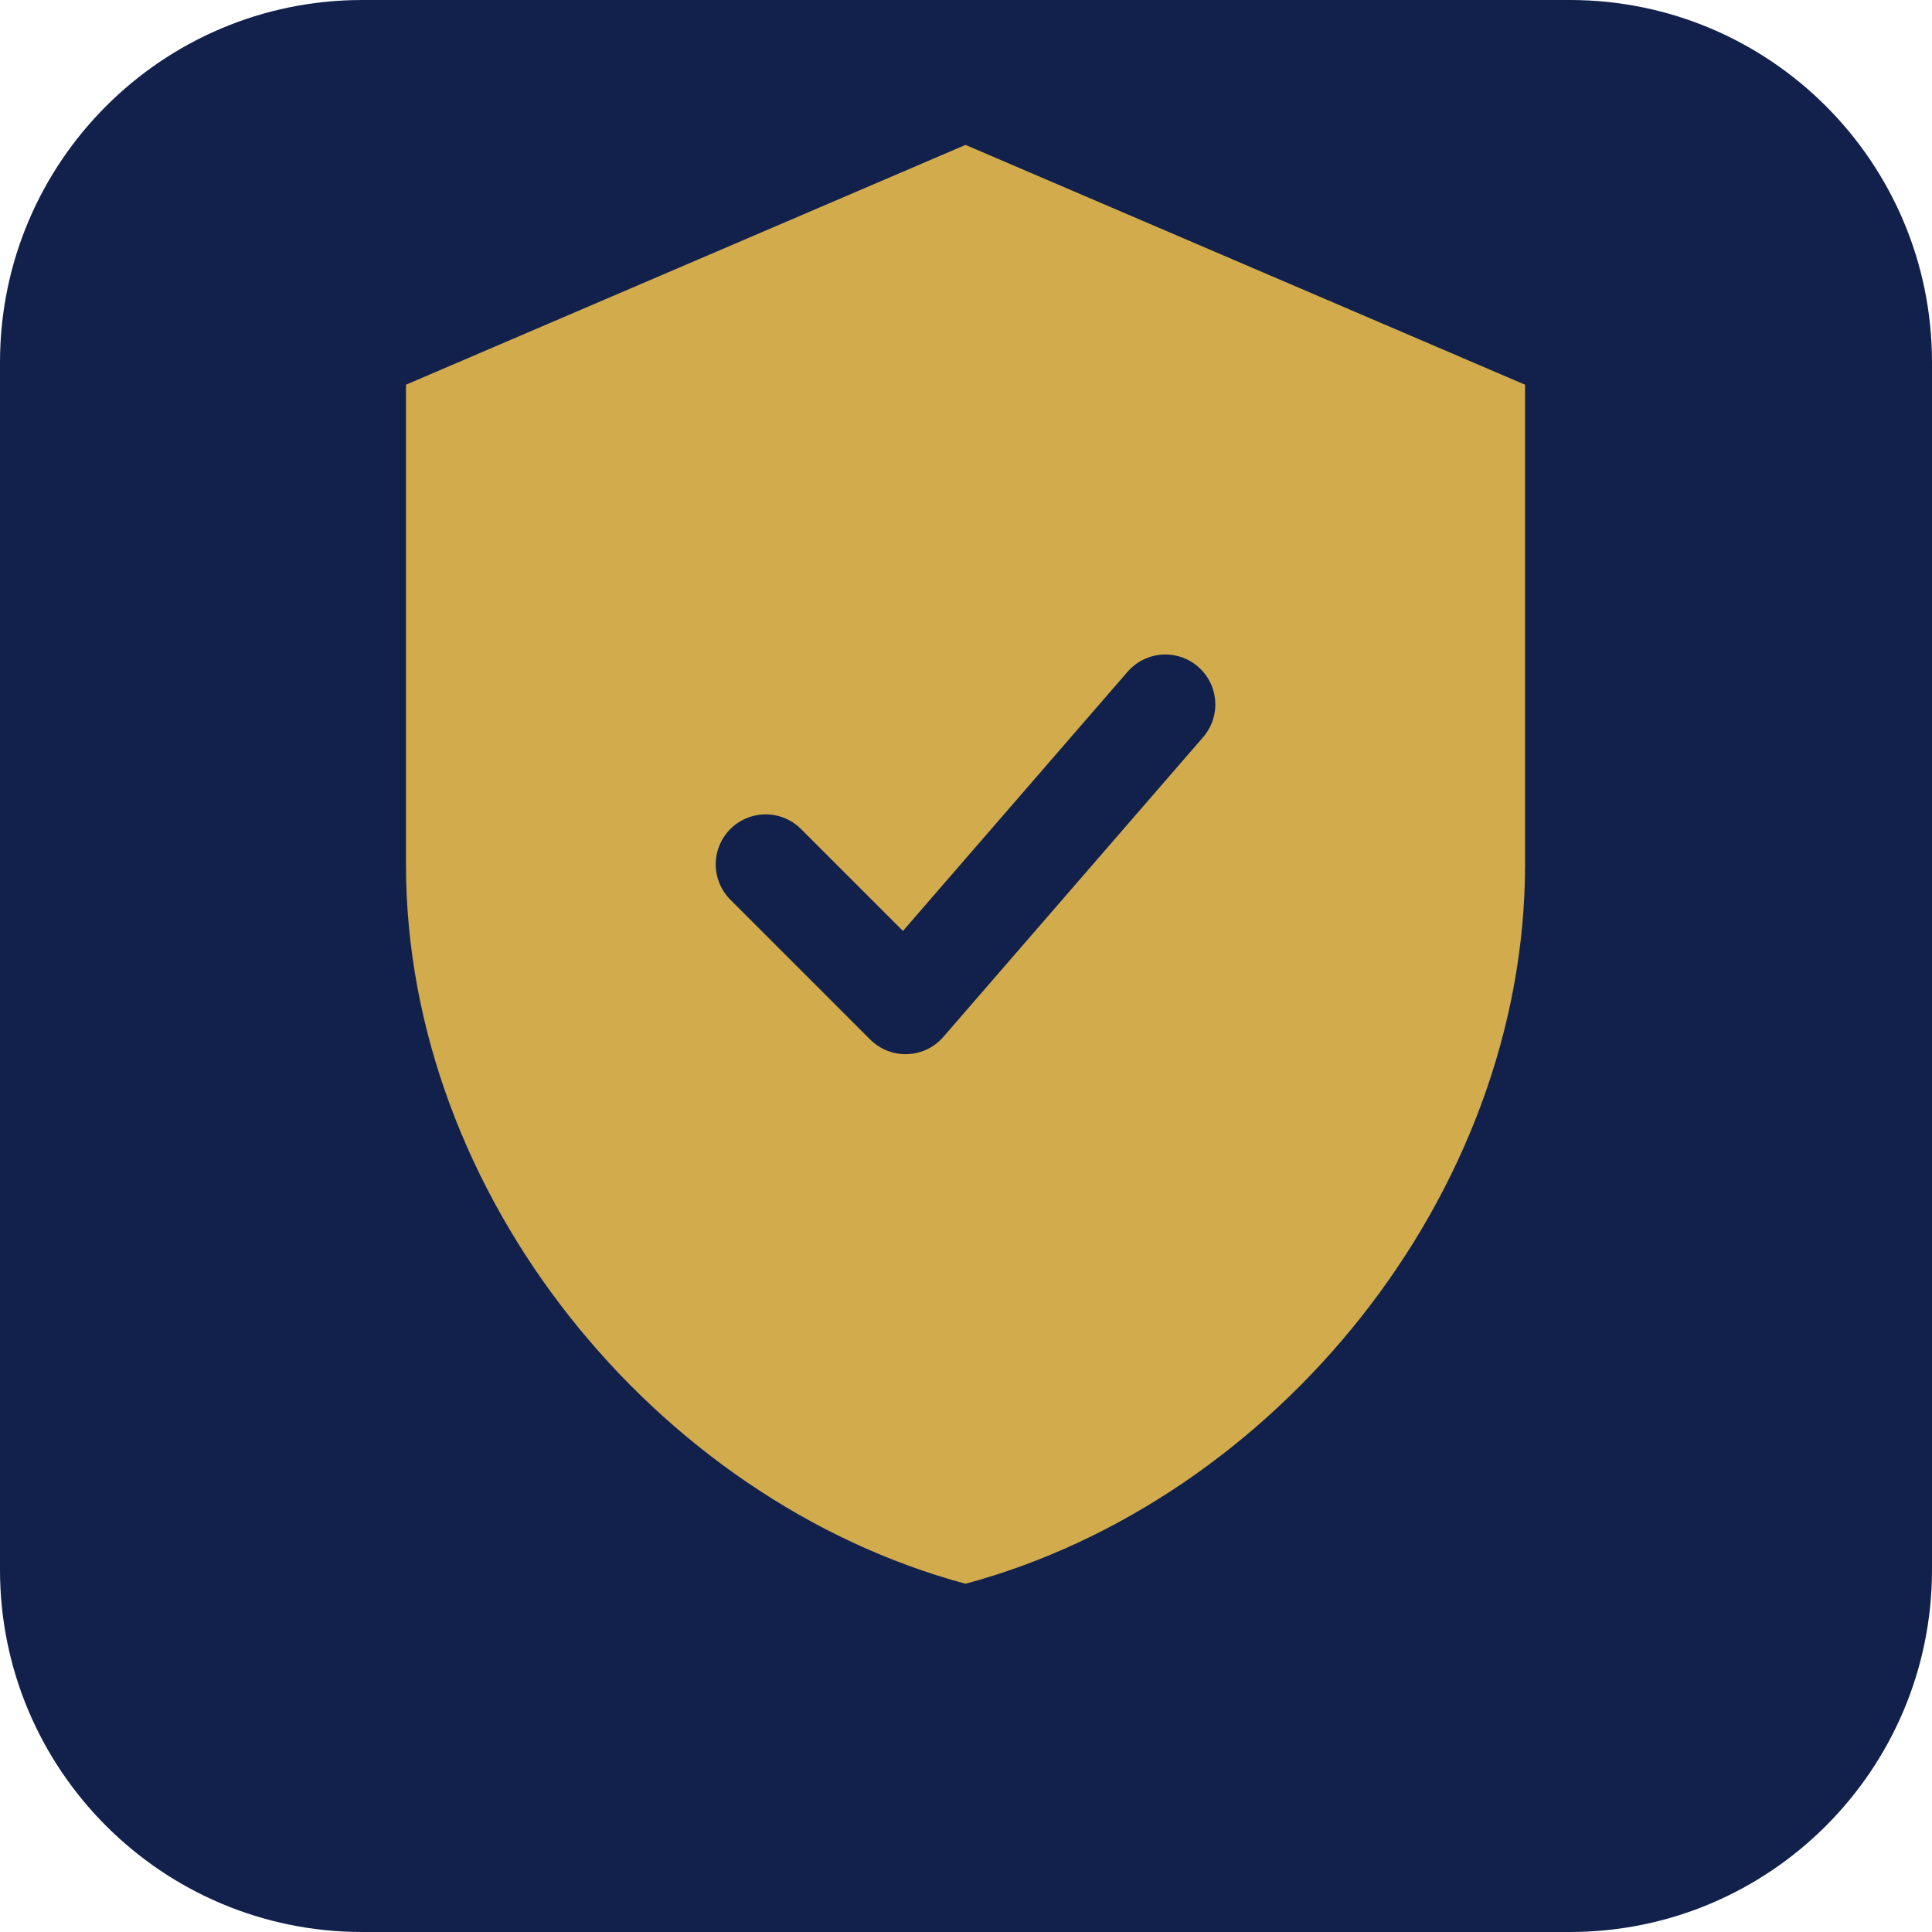
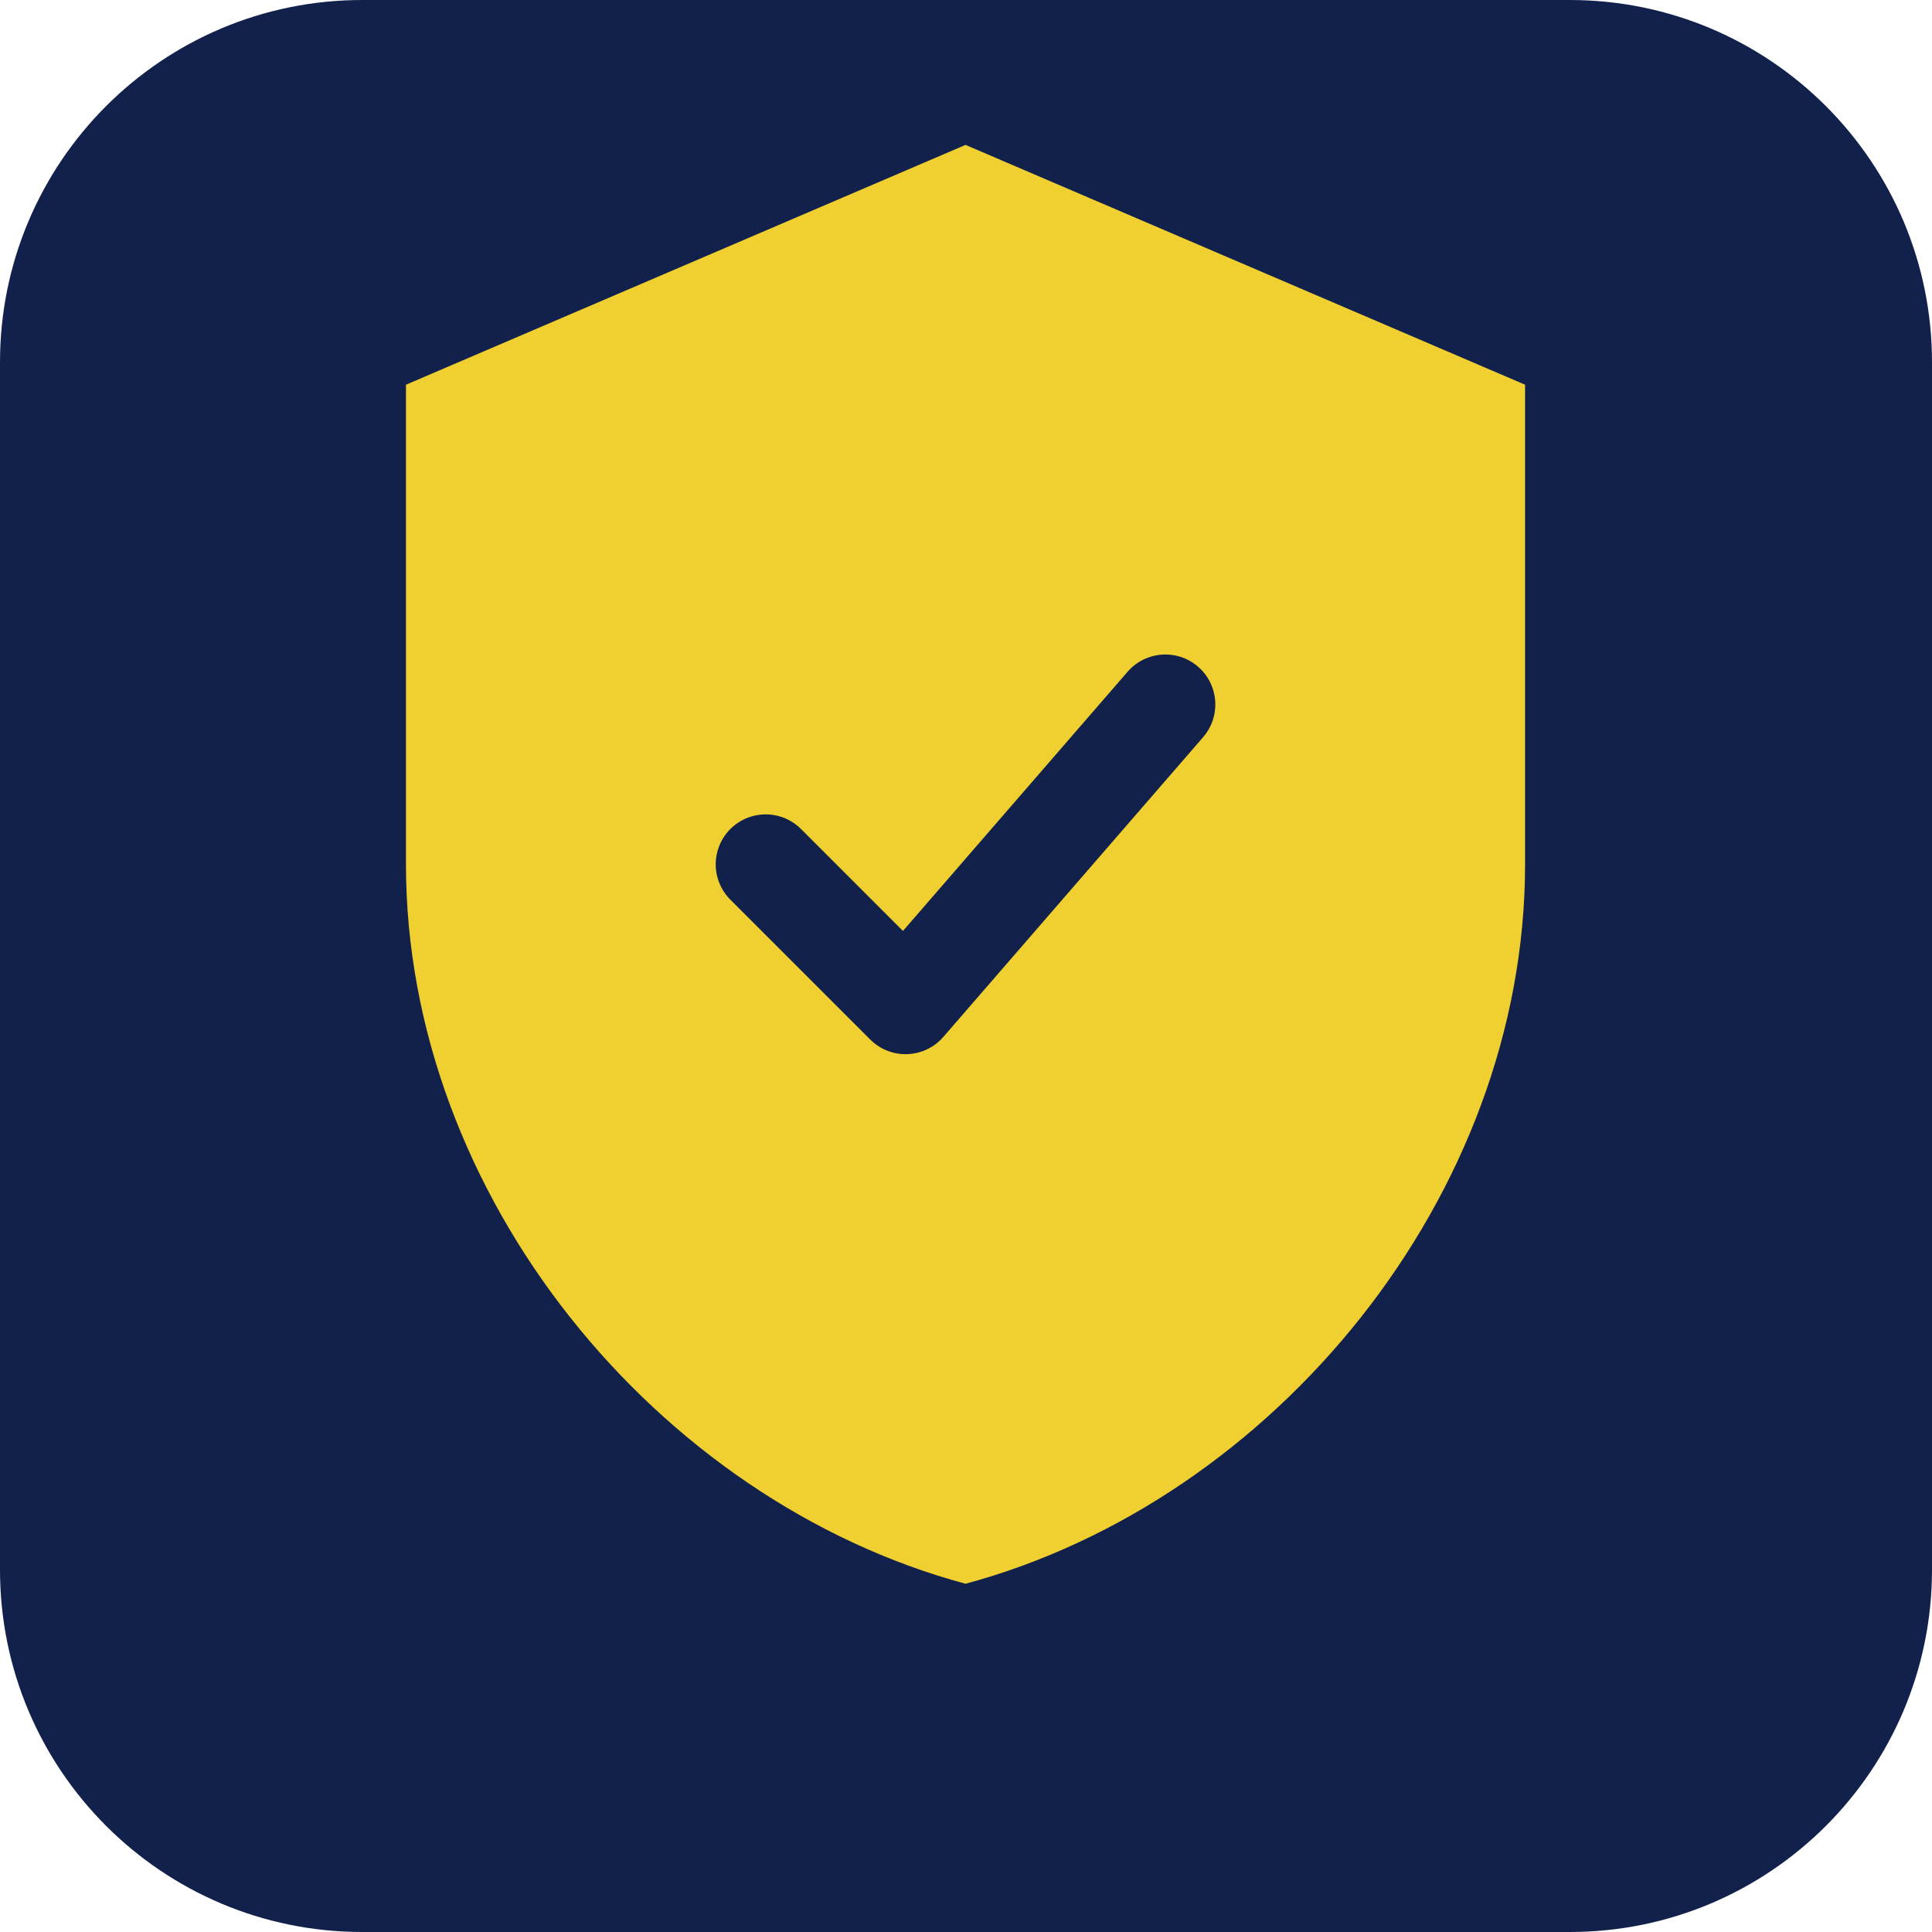
<svg xmlns="http://www.w3.org/2000/svg" viewBox="0 0 32 32" role="img" aria-label="Remain Faithful">
  <rect width="32" height="32" rx="6" fill="#12214C" />
  <g transform="translate(5.4, 2.4) scale(0.662)">
-     <path d="M16 0L2 6V18C2 26.284 8.268 33.916 16 36C23.732 33.916 30 26.284 30 18V6L16 0Z" fill="#D1AB4C" />
+     <path d="M16 0L2 6V18C2 26.284 8.268 33.916 16 36C23.732 33.916 30 26.284 30 18V6L16 0Z" fill="#F0D030" />
    <path d="M11 18L14.5 21.5L21 14" fill="none" stroke="#12214C" stroke-width="2.5" stroke-linecap="round" stroke-linejoin="round" />
  </g>
</svg>
